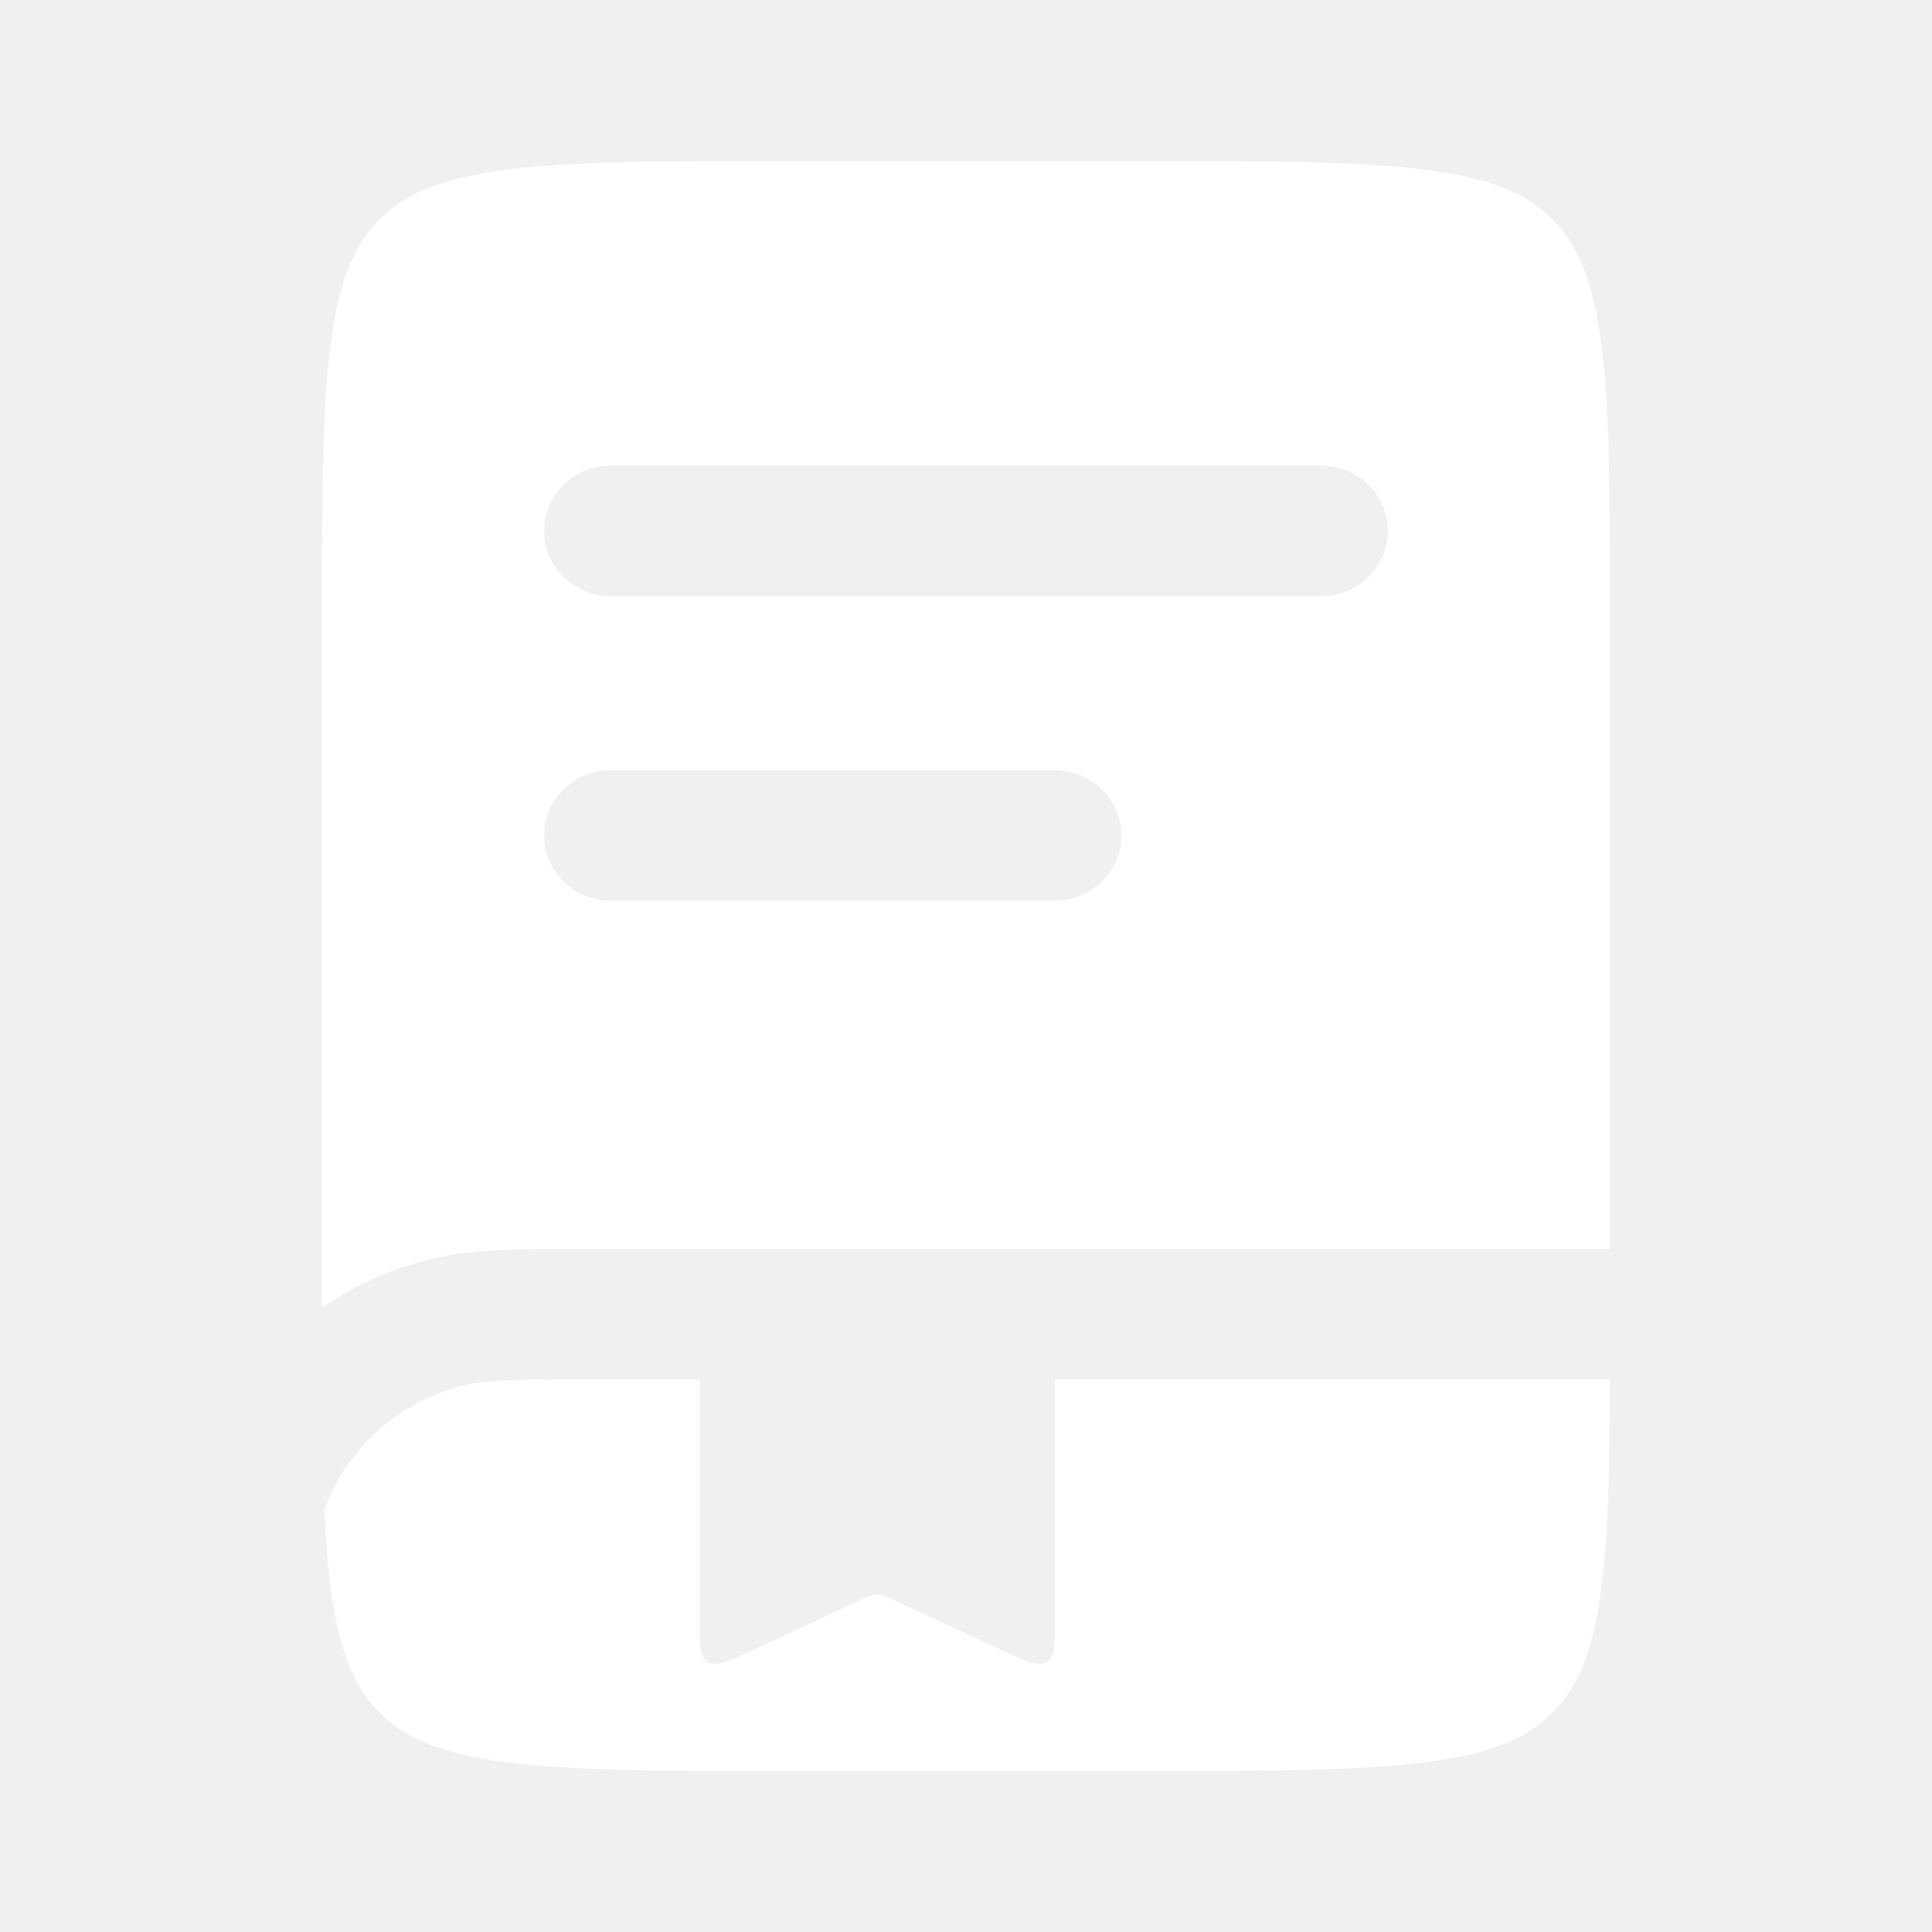
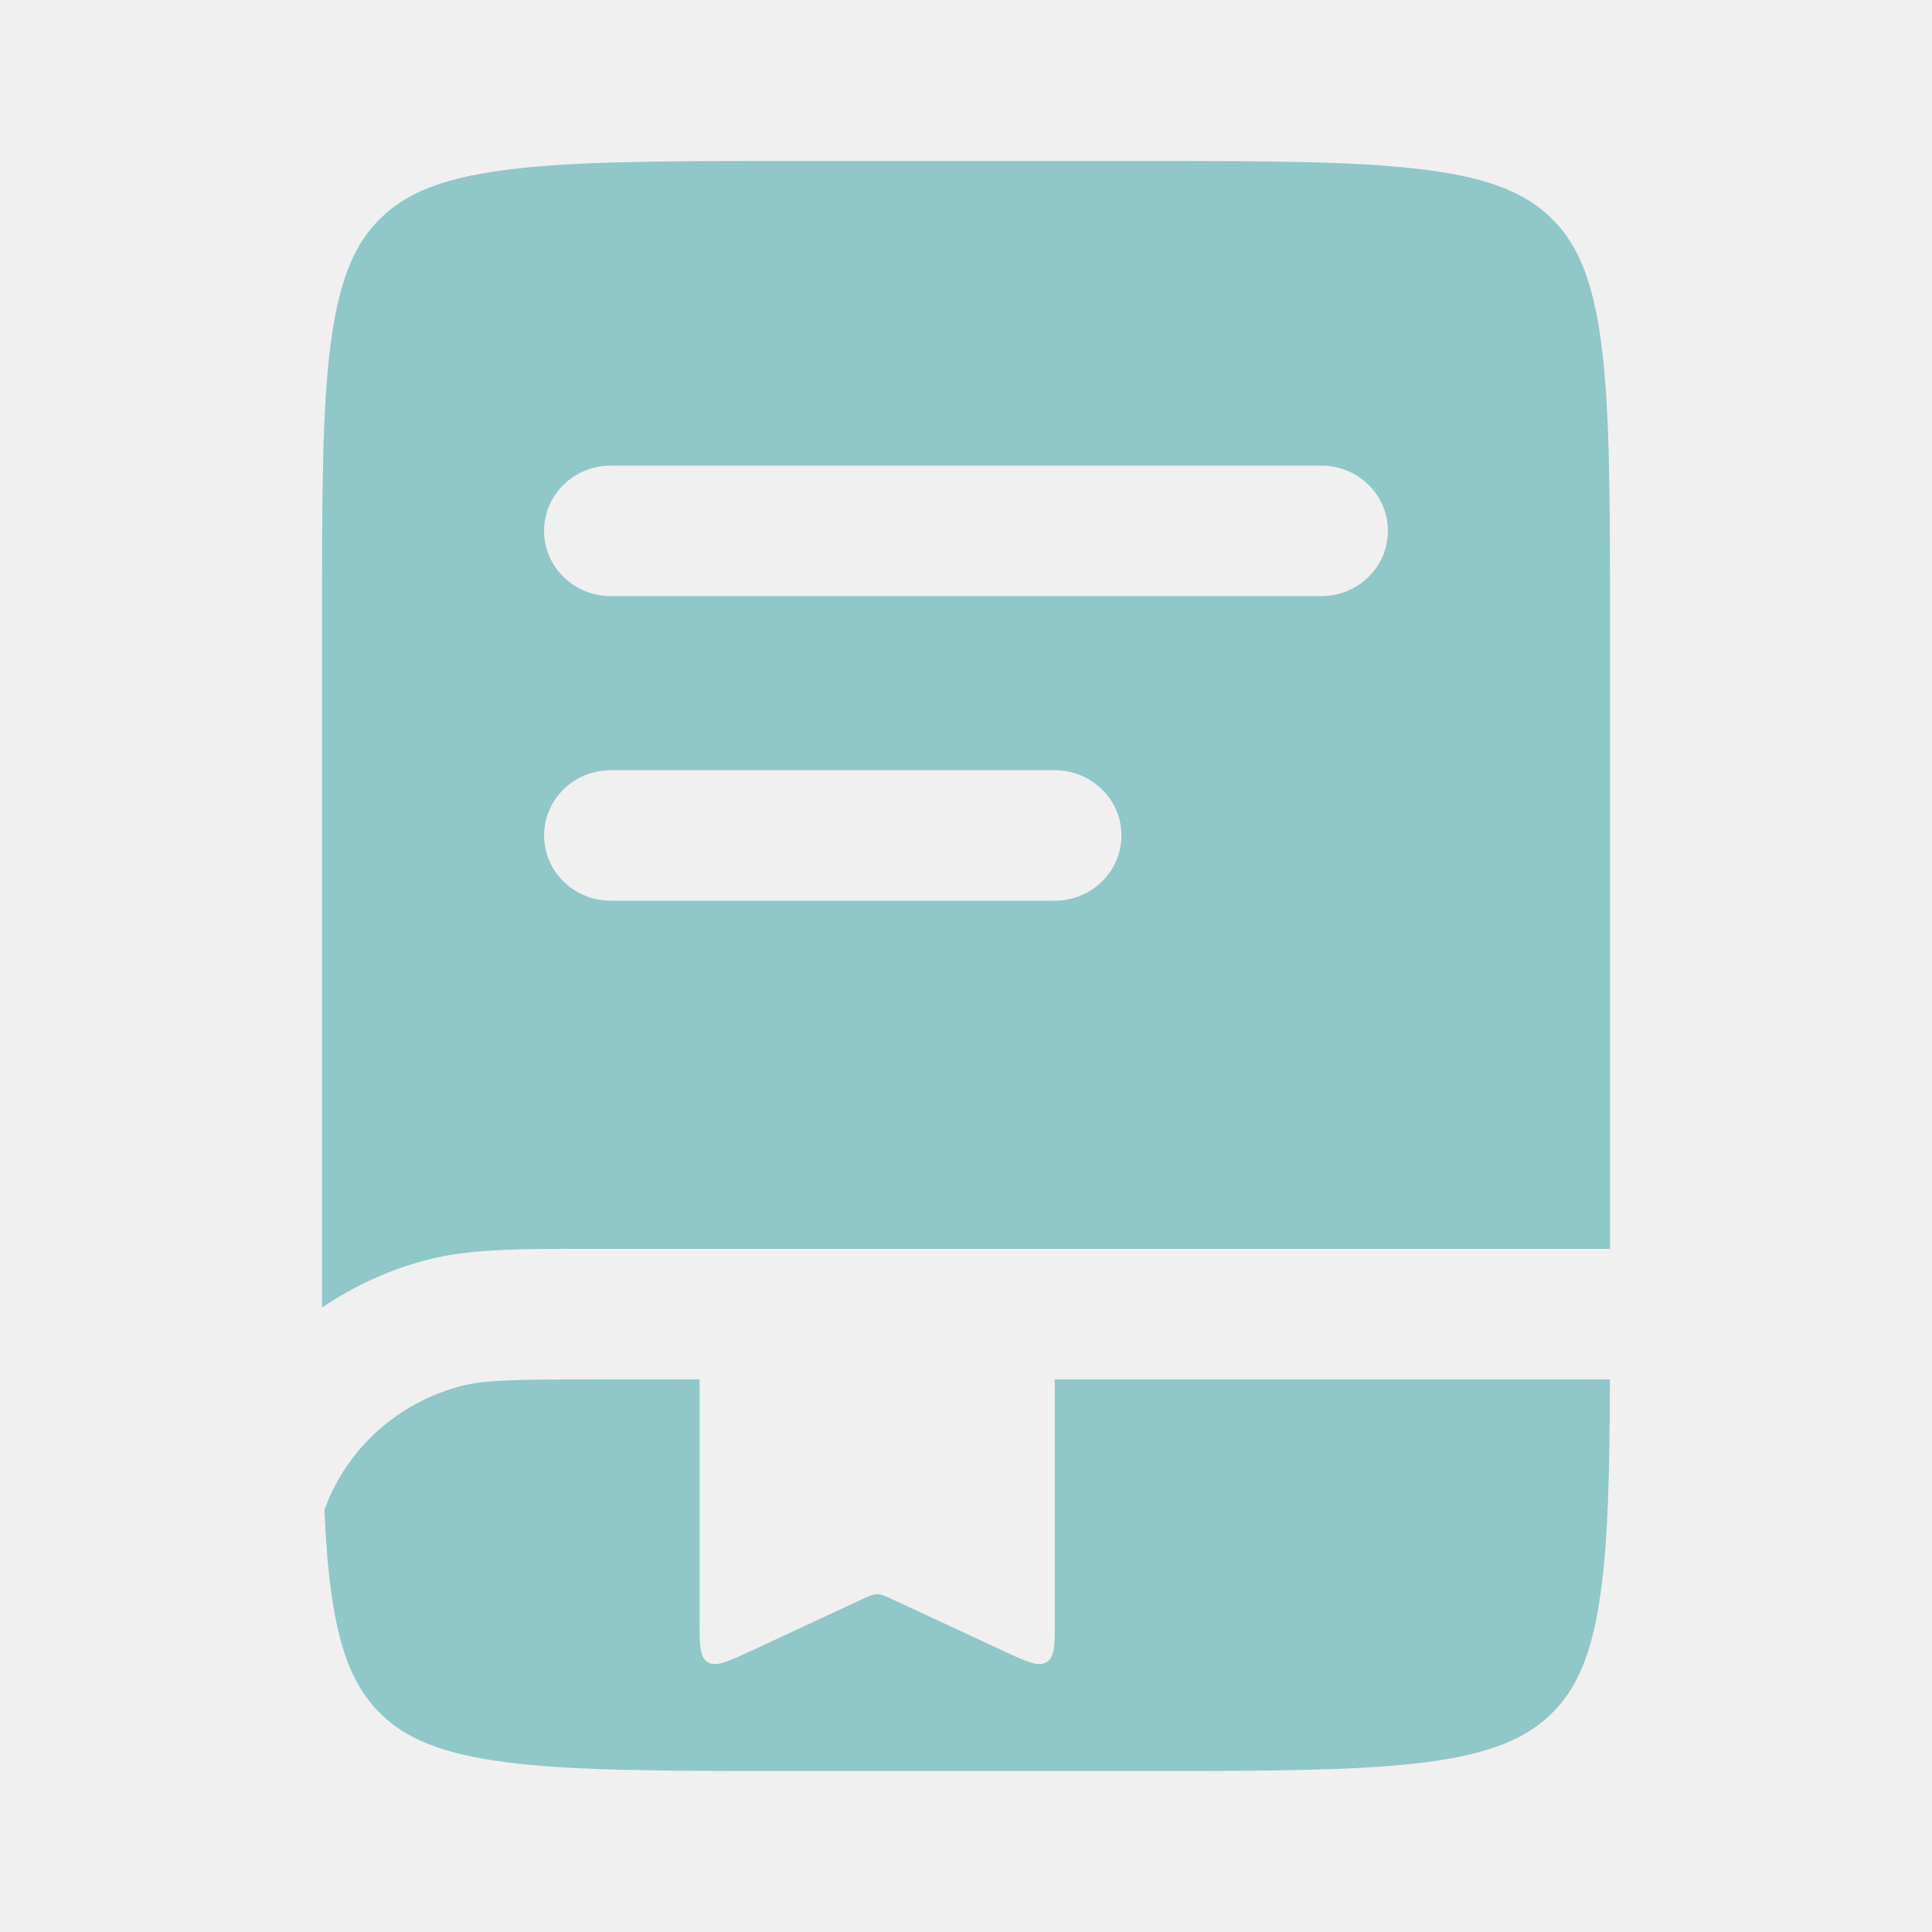
- <svg xmlns="http://www.w3.org/2000/svg" viewBox="0 0 24 24" fill="#FFFFFF">
+ <svg xmlns="http://www.w3.org/2000/svg" viewBox="0 0 24 24" fill="#90c7c9">
  <path fill-rule="evenodd" clip-rule="evenodd" d="M6.271 2.112C5.461 2.218 5.033 2.413 4.727 2.712C4.422 3.012 4.223 3.432 4.114 4.225C4.002 5.042 4 6.124 4 7.676V16.244C4.389 15.978 4.827 15.776 5.299 15.652C5.827 15.513 6.443 15.513 7.346 15.514L20 15.514V7.676C20 6.124 19.998 5.042 19.886 4.225C19.777 3.432 19.578 3.012 19.273 2.712C18.967 2.413 18.539 2.218 17.729 2.112C16.895 2.002 15.791 2 14.207 2H9.793C8.209 2 7.105 2.002 6.271 2.112ZM6.759 6.595C6.759 6.147 7.129 5.784 7.586 5.784H16.414C16.871 5.784 17.241 6.147 17.241 6.595C17.241 7.042 16.871 7.405 16.414 7.405H7.586C7.129 7.405 6.759 7.042 6.759 6.595ZM7.586 9.568C7.129 9.568 6.759 9.931 6.759 10.378C6.759 10.826 7.129 11.189 7.586 11.189H13.103C13.56 11.189 13.931 10.826 13.931 10.378C13.931 9.931 13.56 9.568 13.103 9.568H7.586Z" />
  <path d="M8.69 17.135H7.473C6.394 17.135 6.017 17.142 5.727 17.218C4.934 17.426 4.301 18.004 4.03 18.756C4.046 19.138 4.073 19.475 4.114 19.775C4.223 20.568 4.422 20.988 4.727 21.288C5.033 21.587 5.461 21.782 6.271 21.889C7.105 21.998 8.209 22 9.793 22H14.207C15.791 22 16.895 21.998 17.729 21.889C18.539 21.782 18.967 21.587 19.273 21.288C19.578 20.988 19.777 20.568 19.886 19.775C19.978 19.109 19.996 18.266 19.999 17.135H13.103V20.142C13.103 20.44 13.103 20.589 12.999 20.649C12.894 20.709 12.751 20.642 12.465 20.509L11.094 19.871C10.997 19.826 10.949 19.804 10.897 19.804C10.845 19.804 10.796 19.826 10.699 19.871L9.328 20.509C9.042 20.642 8.899 20.709 8.794 20.649C8.69 20.589 8.69 20.44 8.69 20.142V17.135Z" />
</svg>
